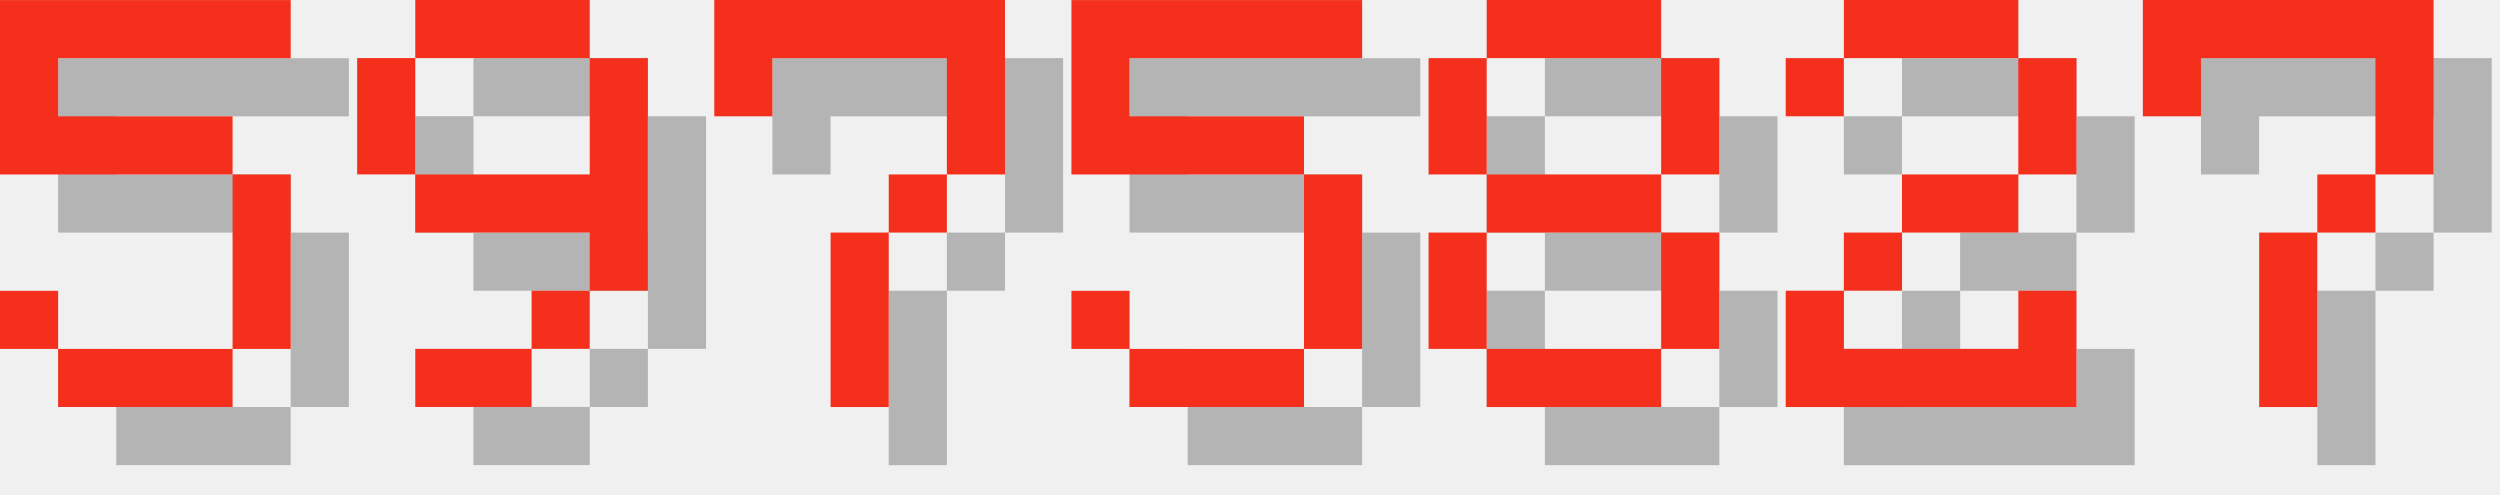
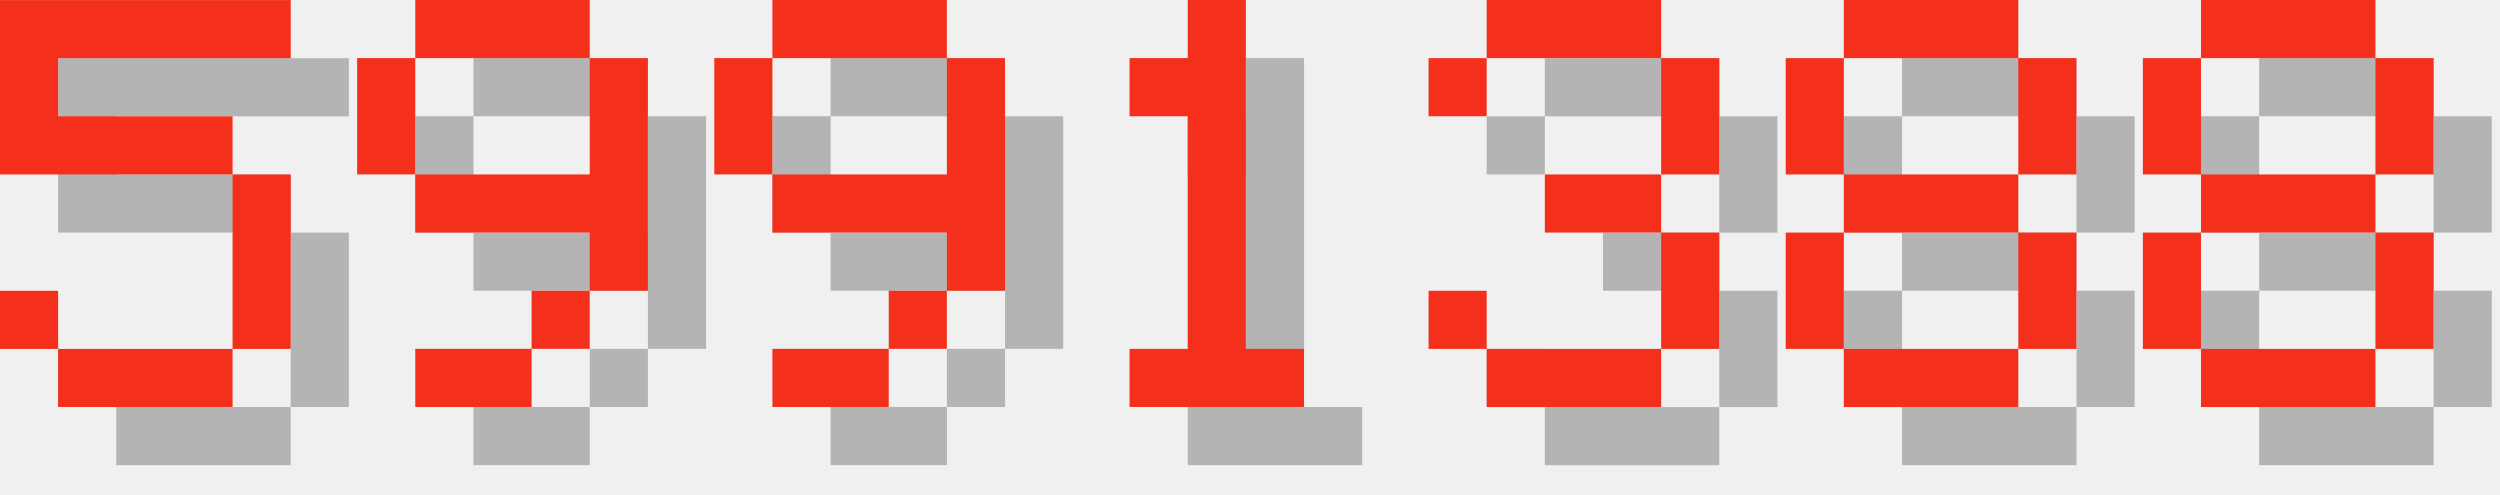
<svg xmlns="http://www.w3.org/2000/svg" version="1.1" width="182.0" height="36">
  <style>
        .text-foreground {
            fill: #F4301C;
        }
        .text-shadow {
            fill: #000000;
            fill-opacity: 0.25;
        }
    </style>
  <g class="digit" id="digit_5" transform="translate(0.0, 0), scale(4)">
    <path id="digit_5_shadow" class="text-shadow" d="m1.058 1.058v3.175h4.233v3.175h-3.175v-1.058h-1.058v1.058h1.058v1.058h3.175v-1.058h1.058v-3.175h-1.058v-1.058h-3.175v-1.058h4.233v-1.058h-5.292z" fill-opacity=".5" style="paint-order:stroke fill markers" />
    <path id="digit_5_fg" class="text-foreground" d="m0 0v3.175h4.233v3.175h-3.175v-1.058h-1.058v1.058h1.058v1.058h3.175v-1.058h1.058v-3.175h-1.058v-1.058h-3.175v-1.058h4.233v-1.058h-5.292z" fill="#fff" style="paint-order:stroke fill markers" />
  </g>
  <g class="digit" id="digit_9" transform="translate(26.0, 0), scale(4)">
    <path id="digit_9_shadow" class="text-shadow" d="m2.117 1.058v1.058h3.175v-1.058h-3.175zm3.175 1.058v2.117h-3.175v1.058h3.175v1.058h1.058v-4.233h-1.058zm0 4.233h-1.058v1.058h1.058v-1.058zm-1.058 1.058h-2.117v1.058h2.117v-1.058zm-2.117-3.175v-2.117h-1.058v2.117h1.058z" fill-opacity=".5" style="paint-order:stroke fill markers" />
    <path id="digit_9_fg" class="text-foreground" d="m1.058 0v1.058h3.175v-1.058h-3.175zm3.175 1.058v2.117h-3.175v1.058h3.175v1.058h1.058v-4.233h-1.058zm0 4.233h-1.058v1.058h1.058v-1.058zm-1.058 1.058h-2.117v1.058h2.117v-1.058zm-2.117-3.175v-2.117h-1.058v2.117h1.058z" fill="#fff" style="paint-order:stroke fill markers" />
  </g>
-   <g class="digit" id="digit_7" transform="translate(52.0, 0), scale(4)">
-     <path id="digit_7_shadow" class="text-shadow" d="m1.058 1.058 2e-6 2.117h1.058v-1.058h3.175v1.058l2e-7 1.058h-1.058v1.058h-1.058l4e-7 3.175 1.058 1e-7v-3.175h1.058v-1.058h1.058l5e-7 -1.058v-2.117z" fill-opacity=".5" style="paint-order:stroke fill markers" />
-     <path id="digit_7_fg" class="text-foreground" d="m0 0 2e-6 2.117h1.058v-1.058h3.175v1.058l2e-7 1.058h-1.058v1.058h-1.058l4e-7 3.175 1.058 1e-7v-3.175h1.058v-1.058h1.058l5e-7 -1.058v-2.117z" fill="#fff" style="paint-order:stroke fill markers" />
+   <g class="digit" id="digit_9" transform="translate(52.0, 0), scale(4)">
+     <path id="digit_9_shadow" class="text-shadow" d="m2.117 1.058v1.058h3.175v-1.058h-3.175zm3.175 1.058v2.117h-3.175v1.058h3.175v1.058h1.058v-4.233h-1.058zm0 4.233h-1.058v1.058h1.058v-1.058zm-1.058 1.058h-2.117v1.058h2.117v-1.058zm-2.117-3.175v-2.117h-1.058v2.117h1.058z" fill-opacity=".5" style="paint-order:stroke fill markers" />
+     <path id="digit_9_fg" class="text-foreground" d="m1.058 0v1.058h3.175v-1.058h-3.175zm3.175 1.058v2.117h-3.175v1.058h3.175v1.058h1.058v-4.233h-1.058zm0 4.233h-1.058v1.058h1.058v-1.058zm-1.058 1.058h-2.117v1.058h2.117v-1.058zm-2.117-3.175v-2.117h-1.058v2.117h1.058z" fill="#fff" style="paint-order:stroke fill markers" />
  </g>
-   <g class="digit" id="digit_5" transform="translate(78.0, 0), scale(4)">
-     <path id="digit_5_shadow" class="text-shadow" d="m1.058 1.058v3.175h4.233v3.175h-3.175v-1.058h-1.058v1.058h1.058v1.058h3.175v-1.058h1.058v-3.175h-1.058v-1.058h-3.175v-1.058h4.233v-1.058h-5.292z" fill-opacity=".5" style="paint-order:stroke fill markers" />
-     <path id="digit_5_fg" class="text-foreground" d="m0 0v3.175h4.233v3.175h-3.175v-1.058h-1.058v1.058h1.058v1.058h3.175v-1.058h1.058v-3.175h-1.058v-1.058h-3.175v-1.058h4.233v-1.058h-5.292z" fill="#fff" style="paint-order:stroke fill markers" />
+   <g class="digit" id="digit_1" transform="translate(78.0, 0), scale(4)">
+     <path id="digit_1_shadow" class="text-shadow" d="m2.117 2.117v1.058h1.058v4.233h-1.058v1.058h3.175v-1.058h-1.058v-6.35h-1.058v1.058h-1.058z" fill-opacity=".5" style="paint-order:stroke fill markers" />
+     <path id="digit_1_fg" class="text-foreground" d="m1.058 1.058v1.058h1.058v4.233h-1.058v1.058h3.175v-1.058h-1.058v-6.35h-1.058v1.058h-1.058z" fill="#fff" style="paint-order:stroke fill markers" />
  </g>
-   <g class="digit" id="digit_8" transform="translate(104.0, 0), scale(4)">
+   <g class="digit" id="digit_3" transform="translate(104.0, 0), scale(4)">
+     <path id="digit_3_shadow" class="text-shadow" d="m1.058 2.117v1.058h1.058v-1.058h3.175v2.117h-2.117v1.058h2.117v2.117h-3.175v-1.058h-1.058v1.058h1.058v1.058h3.175v-1.058h1.058v-2.117h-1.058v-1.058h1.058v-2.117h-1.058v-1.058h-3.175v1.058h-1.058z" fill-opacity=".5" style="paint-order:stroke fill markers" />
+     <path id="digit_3_fg" class="text-foreground" d="m0 1.058v1.058h1.058v-1.058h3.175v2.117h-2.117v1.058h2.117v2.117h-3.175v-1.058h-1.058v1.058h1.058v1.058h3.175v-1.058h1.058v-2.117h-1.058v-1.058h1.058v-2.117h-1.058v-1.058h-3.175v1.058h-1.058z" fill="#fff" style="paint-order:stroke fill markers" />
+   </g>
+   <g class="digit" id="digit_8" transform="translate(130.0, 0), scale(4)">
    <path id="digit_8_shadow" class="text-shadow" d="m2.117 1.058v1.058h3.175v-1.058h-3.175zm3.175 1.058v2.117h1.058v-2.117h-1.058zm0 2.117h-3.175v1.058h3.175v-1.058zm0 1.058v2.117h1.058v-2.117h-1.058zm0 2.117h-3.175v1.058h3.175v-1.058zm-3.175 0v-2.117h-1.058v2.117h1.058zm0-3.175v-2.117h-1.058v2.117h1.058z" fill-opacity=".5" style="paint-order:stroke fill markers" />
    <path id="digit_8_fg" class="text-foreground" d="m1.058 0v1.058h3.175v-1.058h-3.175zm3.175 1.058v2.117h1.058v-2.117h-1.058zm0 2.117h-3.175v1.058h3.175v-1.058zm0 1.058v2.117h1.058v-2.117h-1.058zm0 2.117h-3.175v1.058h3.175v-1.058zm-3.175 0v-2.117h-1.058v2.117h1.058zm0-3.175v-2.117h-1.058v2.117h1.058z" fill="#fff" style="paint-order:stroke fill markers" />
  </g>
-   <g class="digit" id="digit_2" transform="translate(130.0, 0), scale(4)">
-     <path id="digit_2_shadow" class="text-shadow" d="m1.058 2.117v1.058h1.058v-1.058h3.175v2.117h-2.117v1.058h-1.058v1.058h-1.058v2.117h5.292v-2.117h-1.058v1.058h-3.175v-1.058h1.058v-1.058h2.117v-1.058h1.058v-2.117h-1.058v-1.058h-3.175v1.058h-1.058z" fill-opacity=".5" style="paint-order:stroke fill markers" />
-     <path id="digit_2_fg" class="text-foreground" d="m0 1.058v1.058h1.058v-1.058h3.175v2.117h-2.117v1.058h-1.058v1.058h-1.058v2.117h5.292v-2.117h-1.058v1.058h-3.175v-1.058h1.058v-1.058h2.117v-1.058h1.058v-2.117h-1.058v-1.058h-3.175v1.058h-1.058z" fill="#fff" style="paint-order:stroke fill markers" />
-   </g>
-   <g class="digit" id="digit_7" transform="translate(156.0, 0), scale(4)">
-     <path id="digit_7_shadow" class="text-shadow" d="m1.058 1.058 2e-6 2.117h1.058v-1.058h3.175v1.058l2e-7 1.058h-1.058v1.058h-1.058l4e-7 3.175 1.058 1e-7v-3.175h1.058v-1.058h1.058l5e-7 -1.058v-2.117z" fill-opacity=".5" style="paint-order:stroke fill markers" />
-     <path id="digit_7_fg" class="text-foreground" d="m0 0 2e-6 2.117h1.058v-1.058h3.175v1.058l2e-7 1.058h-1.058v1.058h-1.058l4e-7 3.175 1.058 1e-7v-3.175h1.058v-1.058h1.058l5e-7 -1.058v-2.117z" fill="#fff" style="paint-order:stroke fill markers" />
+   <g class="digit" id="digit_8" transform="translate(156.0, 0), scale(4)">
+     <path id="digit_8_shadow" class="text-shadow" d="m2.117 1.058v1.058h3.175v-1.058h-3.175zm3.175 1.058v2.117h1.058v-2.117h-1.058zm0 2.117h-3.175v1.058h3.175v-1.058zm0 1.058v2.117h1.058v-2.117h-1.058zm0 2.117h-3.175v1.058h3.175v-1.058zm-3.175 0v-2.117h-1.058v2.117h1.058zm0-3.175v-2.117h-1.058v2.117h1.058z" fill-opacity=".5" style="paint-order:stroke fill markers" />
+     <path id="digit_8_fg" class="text-foreground" d="m1.058 0v1.058h3.175v-1.058h-3.175zm3.175 1.058v2.117h1.058v-2.117h-1.058zm0 2.117h-3.175v1.058h3.175v-1.058zm0 1.058v2.117h1.058v-2.117h-1.058zm0 2.117h-3.175v1.058h3.175v-1.058zm-3.175 0v-2.117h-1.058v2.117h1.058zm0-3.175v-2.117h-1.058v2.117h1.058z" fill="#fff" style="paint-order:stroke fill markers" />
  </g>
</svg>
